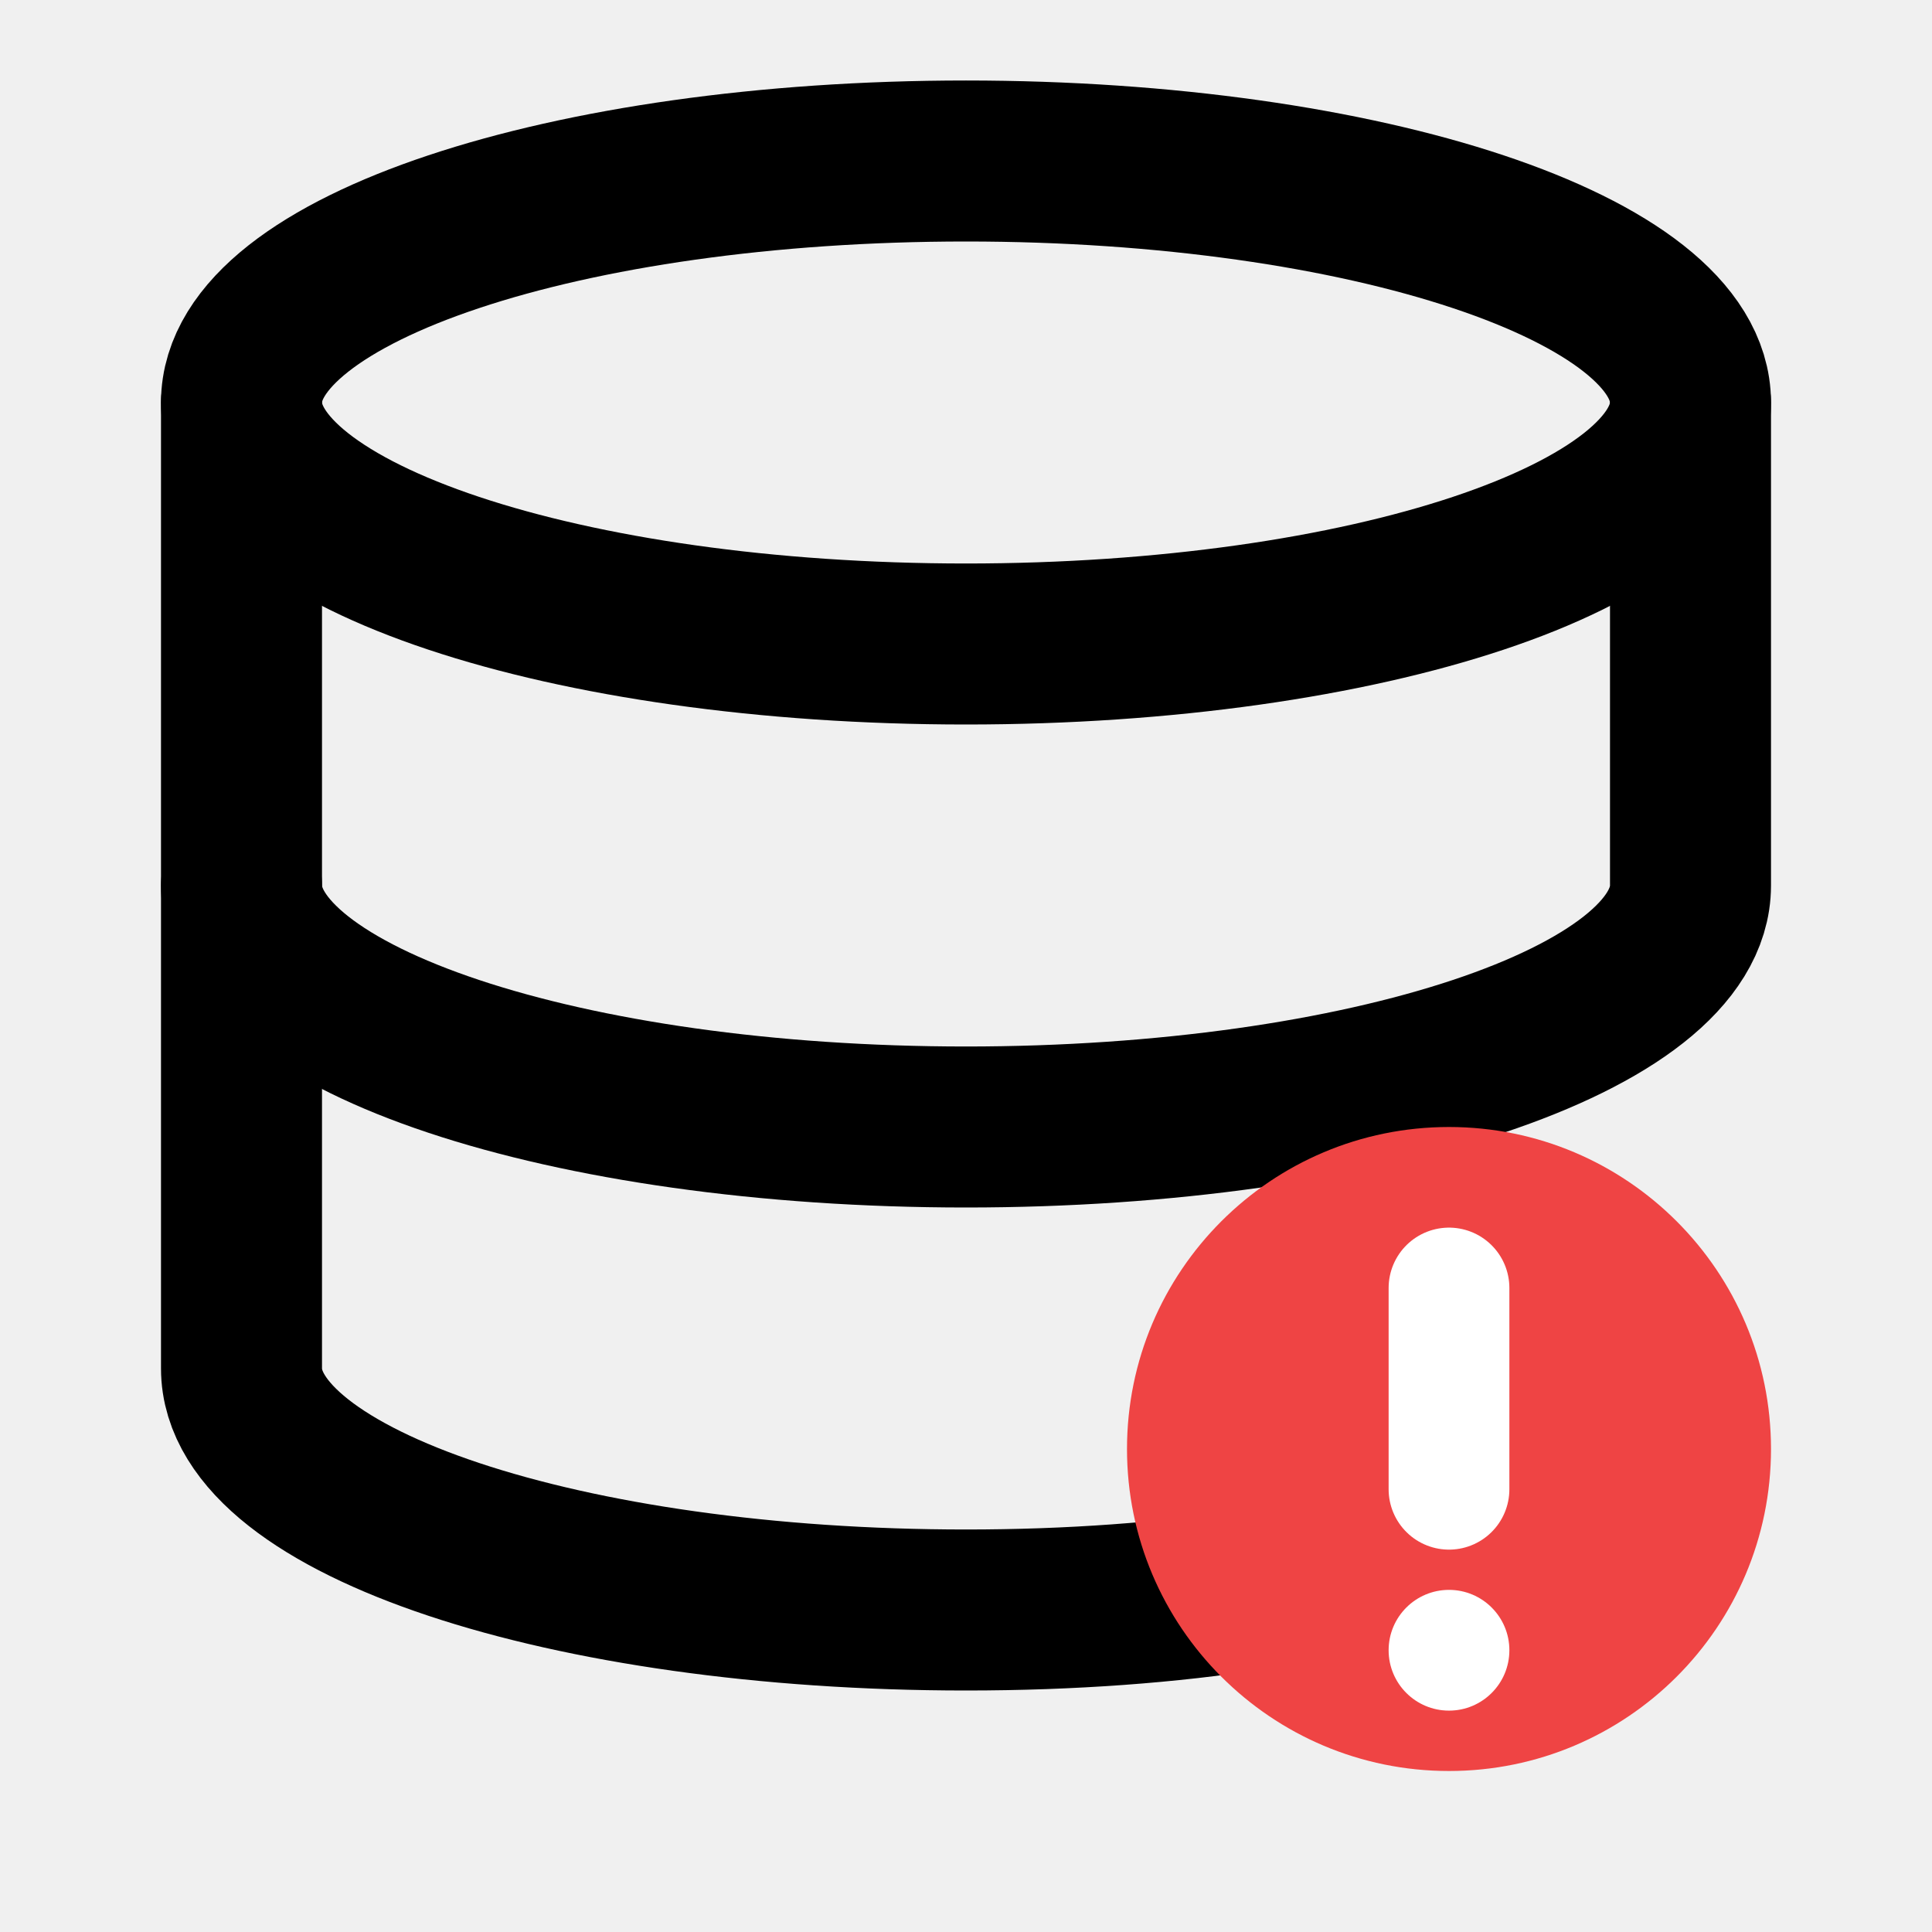
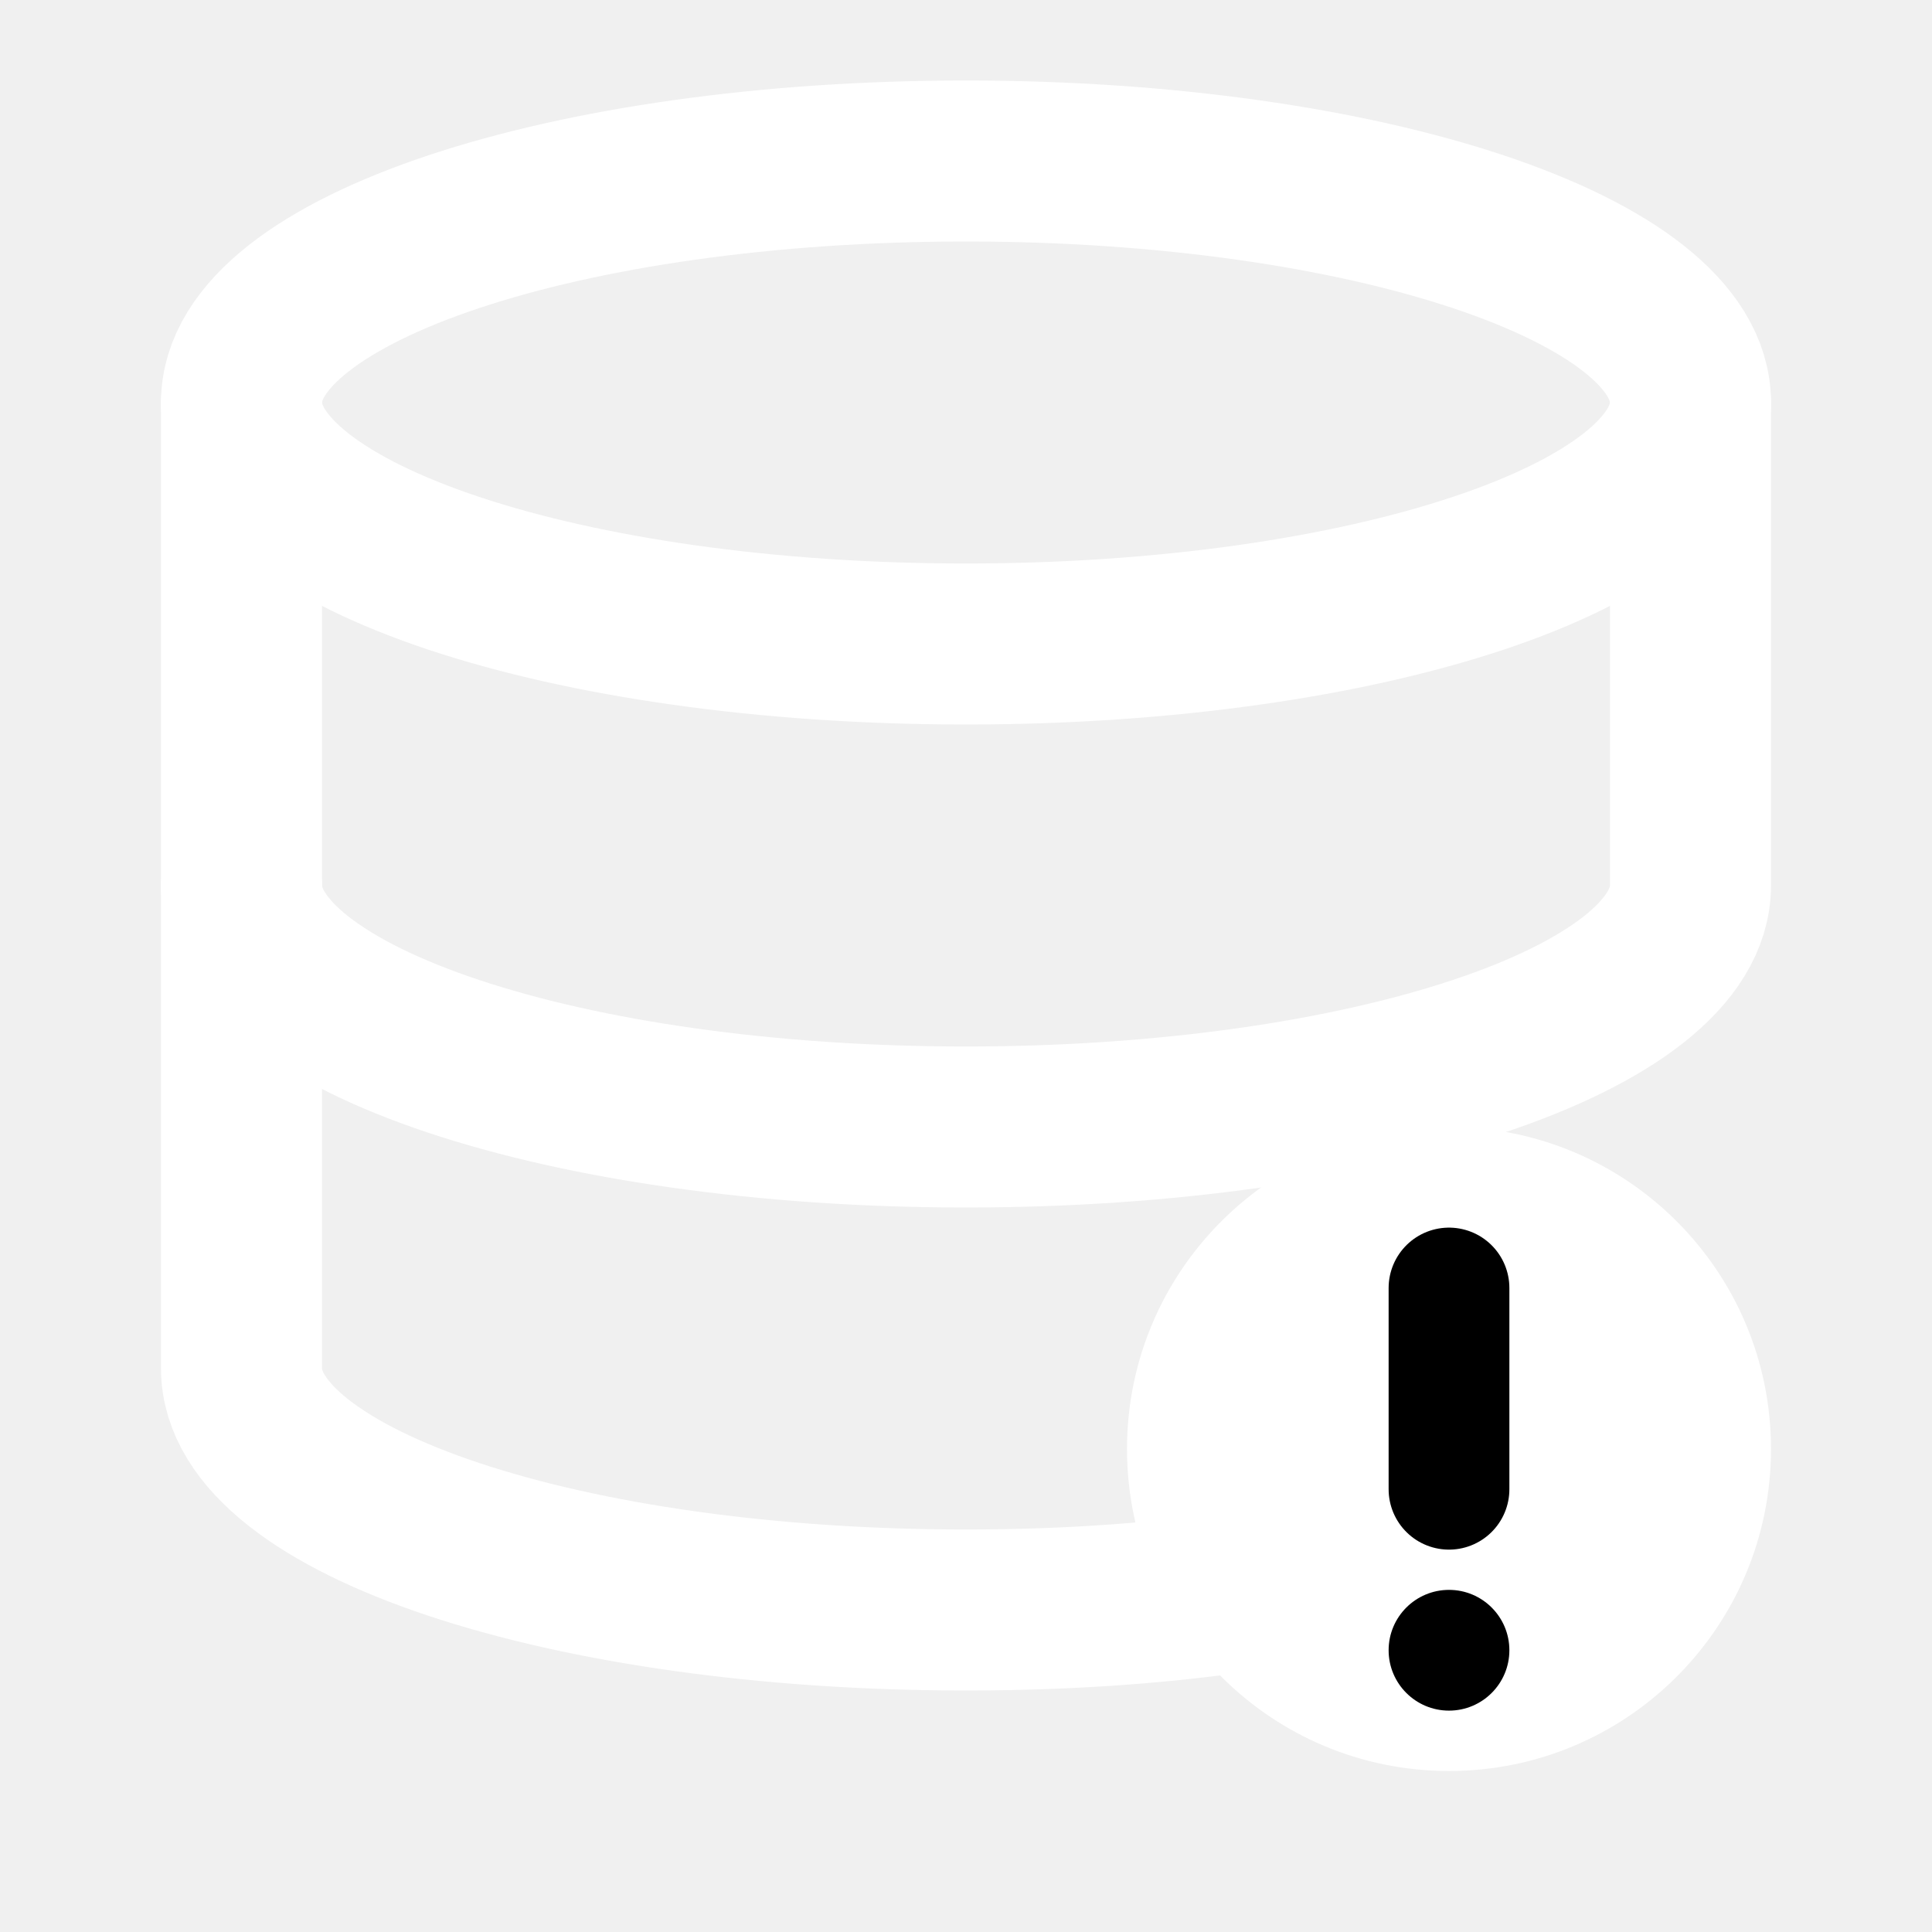
- <svg xmlns="http://www.w3.org/2000/svg" viewBox="0 0 24 24" width="24" height="24" fill="none" stroke="currentColor" stroke-width="2" stroke-linecap="round" stroke-linejoin="round">
+ <svg xmlns="http://www.w3.org/2000/svg" viewBox="0 0 24 24" width="24" height="24" fill="none" stroke="#ffffff" stroke-width="2" stroke-linecap="round" stroke-linejoin="round">
  <ellipse cx="12" cy="5" rx="9" ry="3" />
  <path d="M3 5v6c0 1.66 4.03 3 9 3s9-1.34 9-3V5" />
  <path d="M3 11v6c0 1.66 4.03 3 9 3 1.3 0 2.52-.09 3.6-.26" />
-   <circle cx="18" cy="18" r="4" fill="#ef4444" stroke="none" />
-   <line x1="18" y1="16" x2="18" y2="18.5" stroke="#ffffff" stroke-width="1.5" stroke-linecap="round" />
-   <circle cx="18" cy="20.5" r="0.75" fill="#ffffff" stroke="none" />
+   <circle cx="18" cy="18" r="4" fill="#ffffff" stroke="none" />
+   <line x1="18" y1="16" x2="18" y2="18.5" stroke="#000000" stroke-width="1.5" stroke-linecap="round" />
+   <circle cx="18" cy="20.5" r="0.75" fill="#000000" stroke="none" />
</svg>
